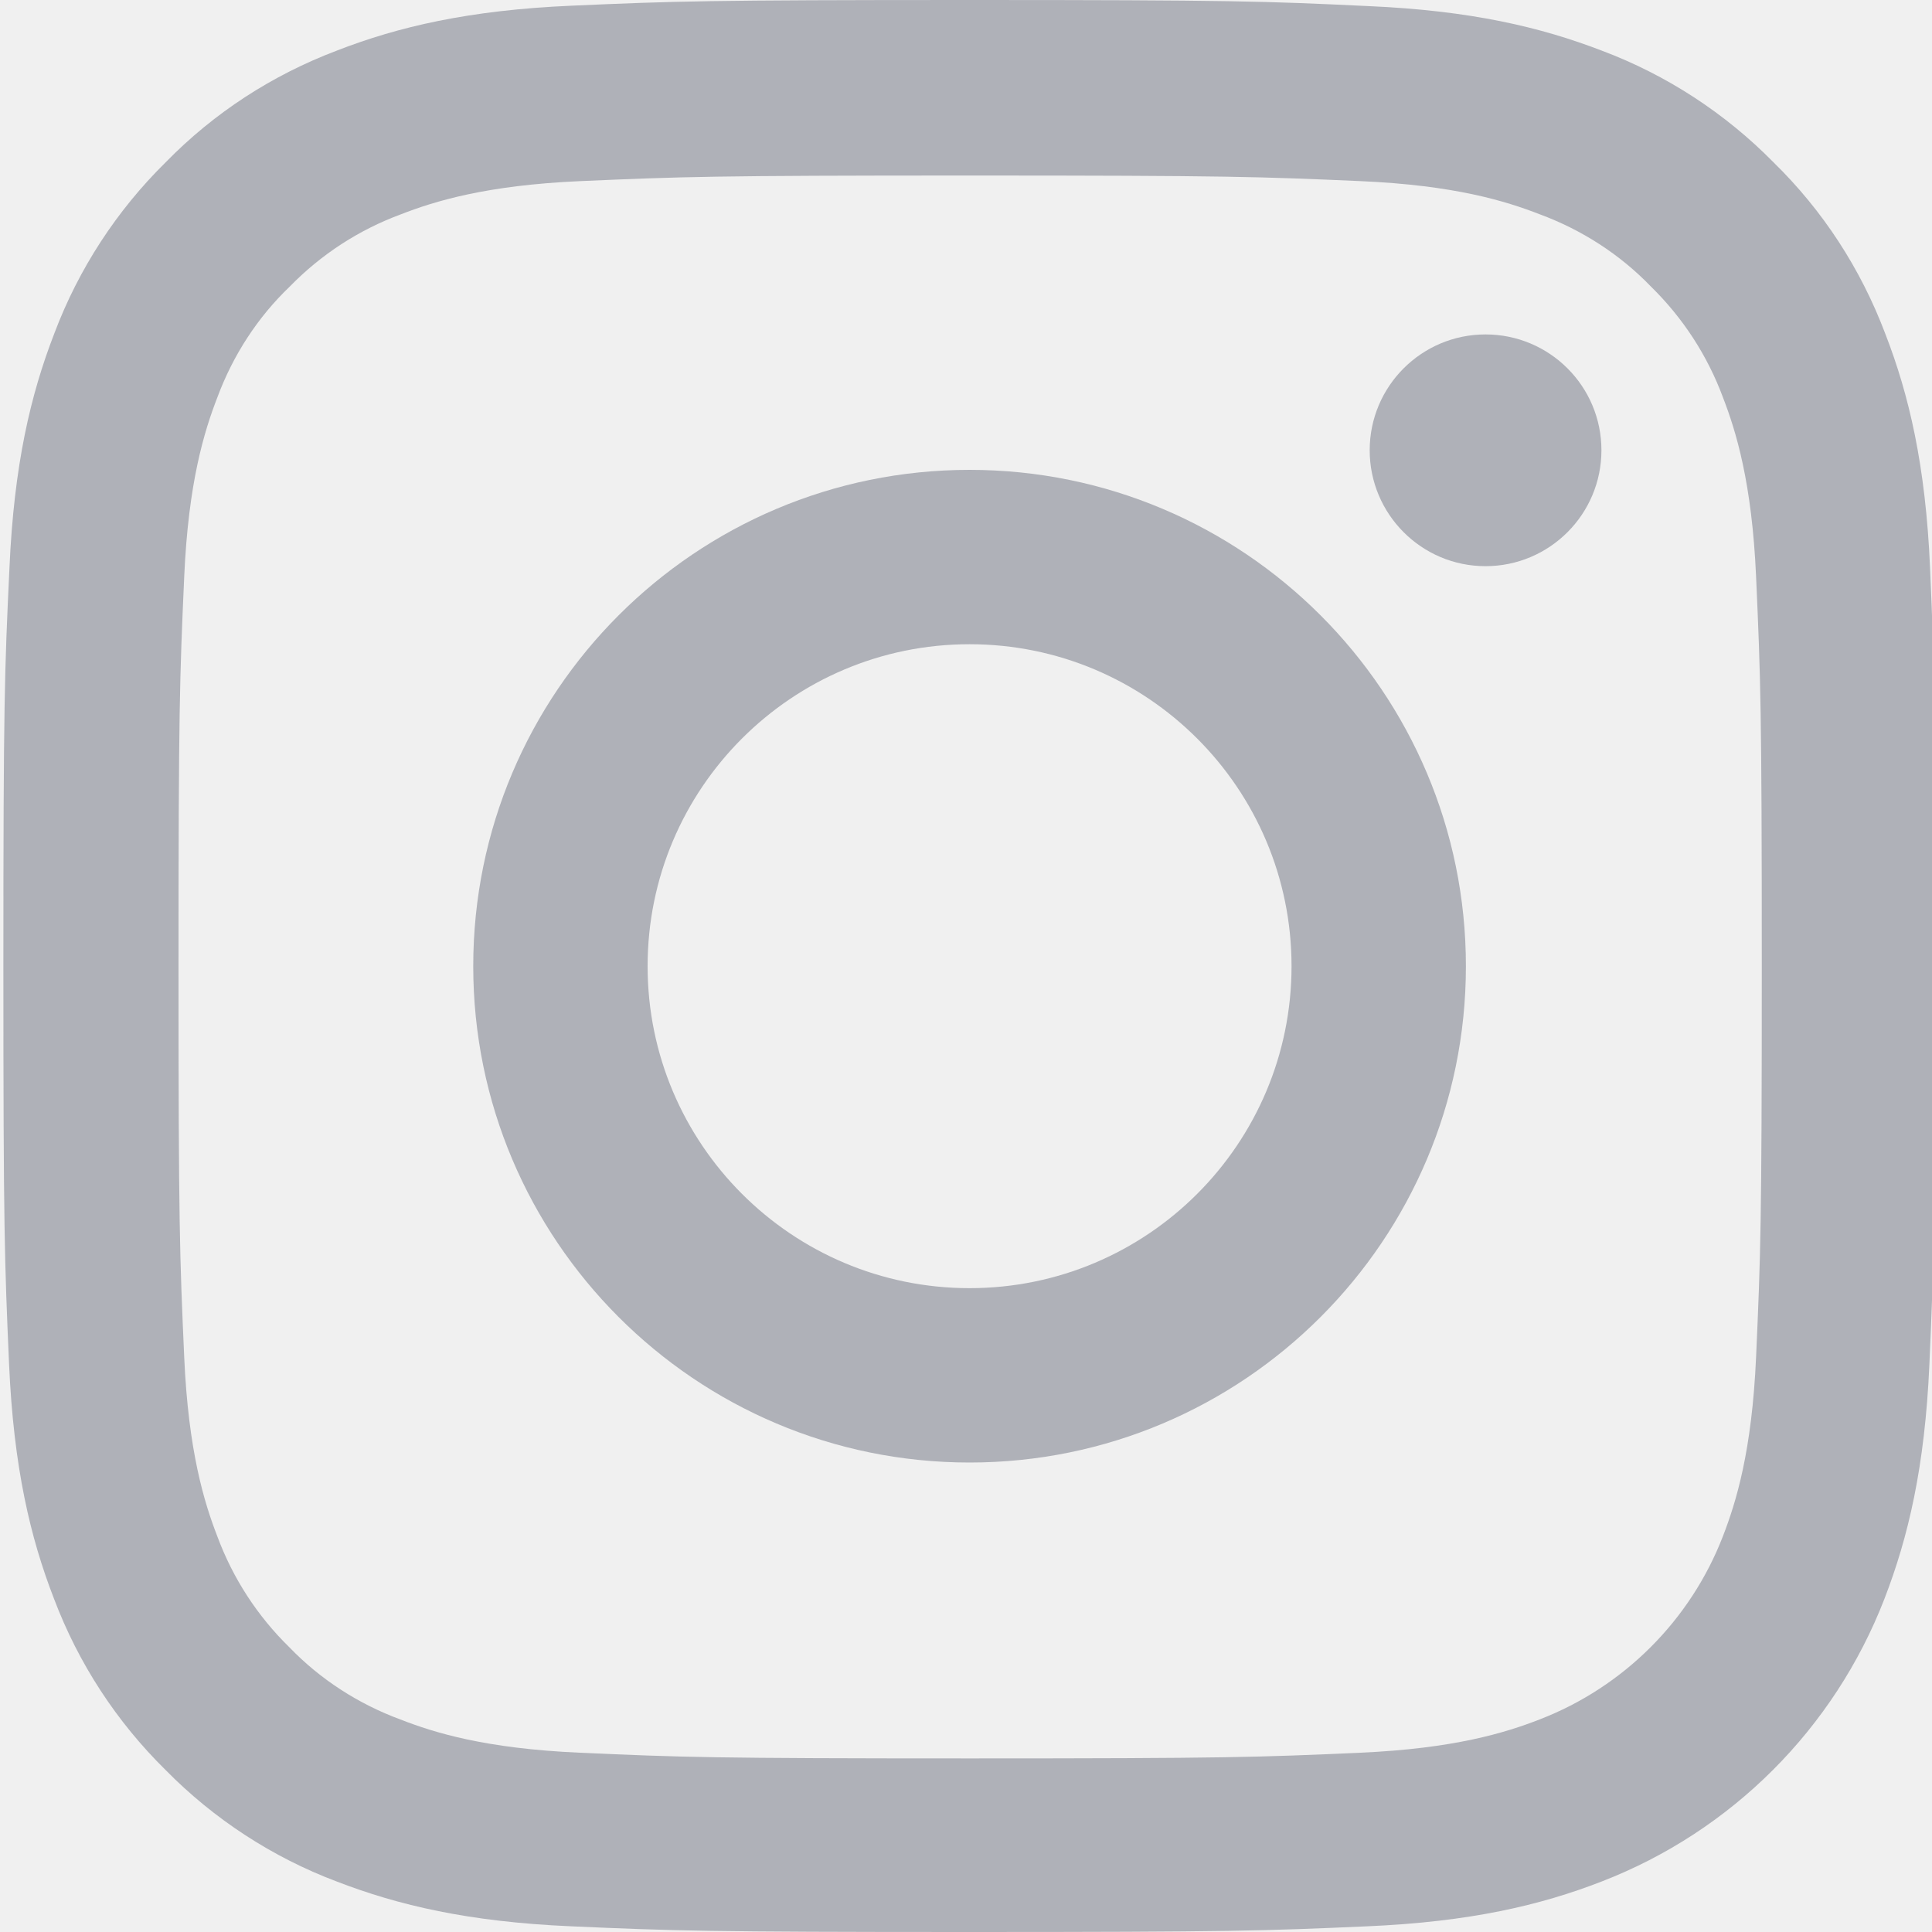
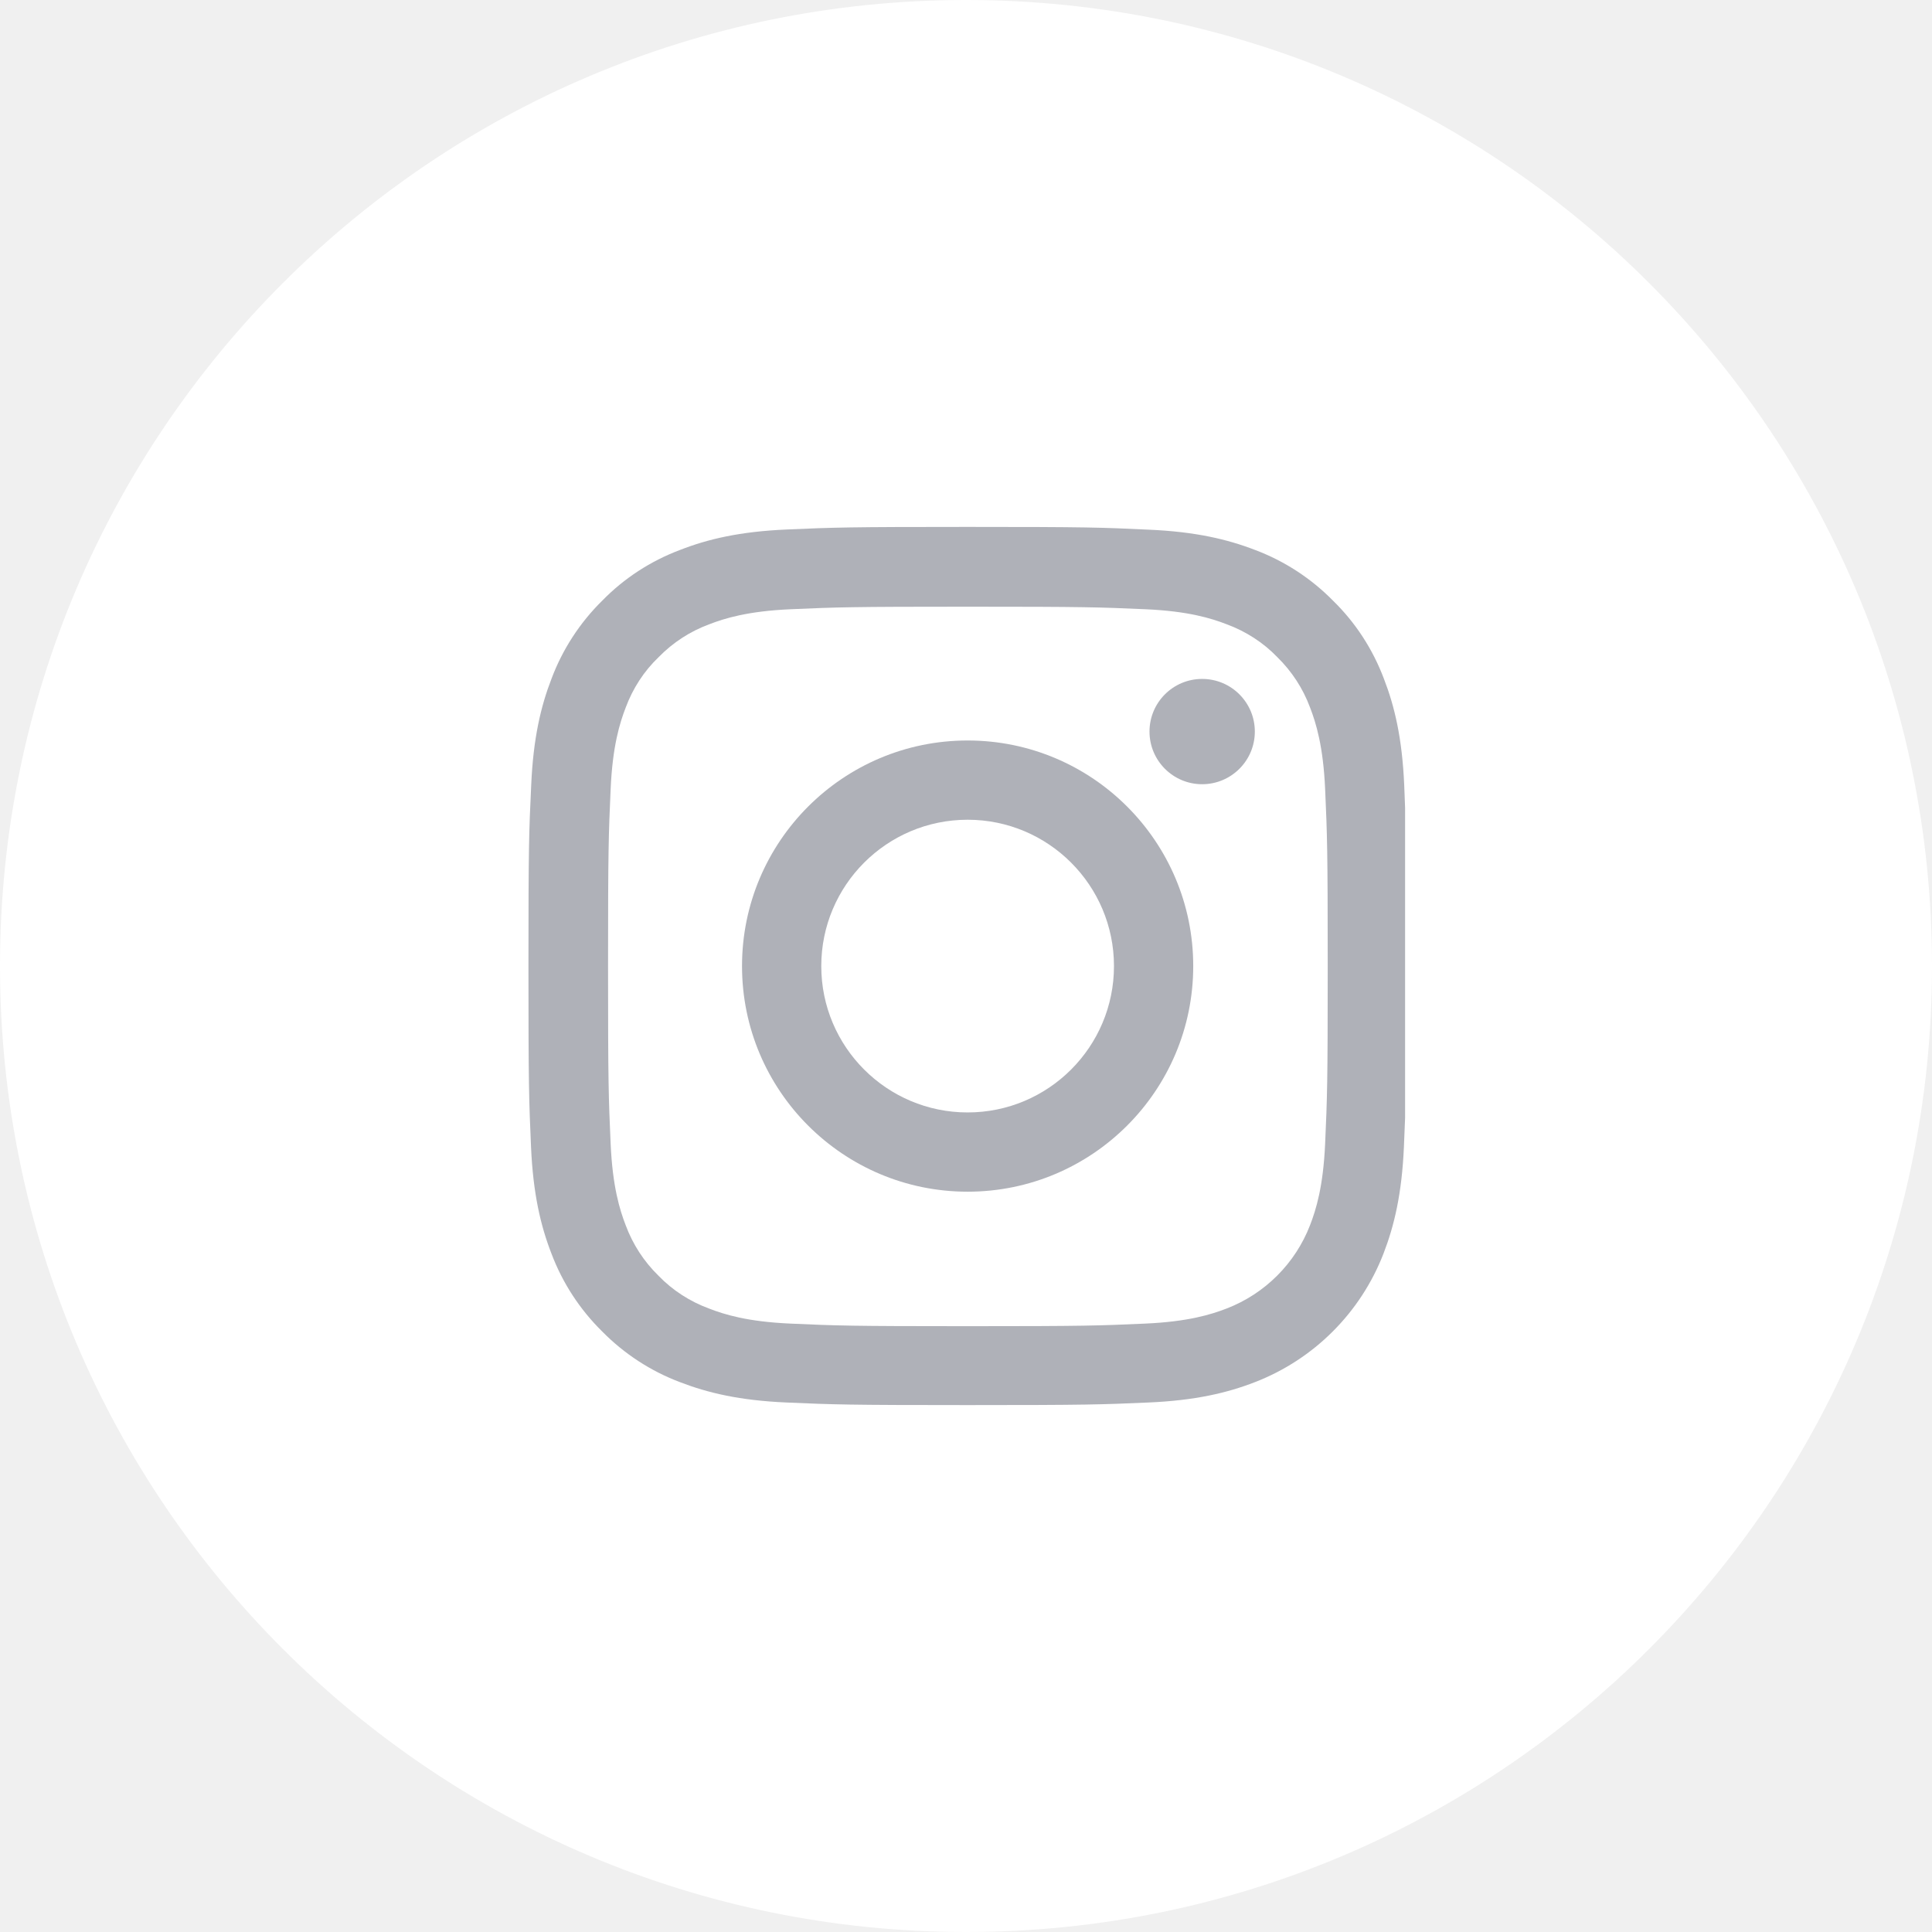
- <svg xmlns="http://www.w3.org/2000/svg" width="20" height="20" viewBox="0 0 20 20" fill="none">
+ <svg xmlns="http://www.w3.org/2000/svg" width="44" height="44" viewBox="0 0 44 44" fill="none">
+   <path d="M44 22C44 28.075 41.538 33.575 37.556 37.556C33.575 41.538 28.075 44 22 44C15.925 44 10.425 41.538 6.444 37.556C2.462 33.575 0 28.075 0 22C0 15.925 2.462 10.425 6.444 6.444C10.425 2.462 15.925 -3.05176e-05 22 -3.05176e-05C28.075 -3.05176e-05 33.575 2.462 37.556 6.444C41.538 10.425 44 15.925 44 22Z" fill="white" />
  <g clip-path="url(#clip0)">
-     <path d="M19.98 5.88C19.934 4.817 19.762 4.087 19.516 3.454C19.262 2.782 18.871 2.18 18.359 1.68C17.859 1.172 17.253 0.777 16.589 0.527C15.952 0.281 15.226 0.109 14.163 0.063C13.092 0.012 12.752 0 10.037 0C7.322 0 6.982 0.012 5.915 0.059C4.853 0.105 4.122 0.277 3.489 0.523C2.817 0.777 2.215 1.168 1.715 1.68C1.207 2.18 0.813 2.786 0.563 3.45C0.316 4.087 0.145 4.813 0.098 5.876C0.047 6.947 0.035 7.287 0.035 10.002C0.035 12.717 0.047 13.057 0.094 14.124C0.141 15.187 0.313 15.917 0.559 16.55C0.813 17.222 1.207 17.824 1.715 18.324C2.215 18.832 2.821 19.227 3.485 19.477C4.122 19.723 4.849 19.895 5.911 19.941C6.978 19.988 7.318 20 10.033 20C12.749 20 13.088 19.988 14.155 19.941C15.218 19.895 15.948 19.723 16.581 19.477C17.925 18.957 18.988 17.894 19.508 16.55C19.754 15.913 19.926 15.187 19.973 14.124C20.02 13.057 20.031 12.717 20.031 10.002C20.031 7.287 20.027 6.947 19.98 5.88ZM18.179 14.046C18.136 15.023 17.972 15.55 17.836 15.902C17.5 16.773 16.808 17.464 15.937 17.8C15.585 17.937 15.054 18.101 14.081 18.144C13.026 18.191 12.71 18.203 10.041 18.203C7.373 18.203 7.052 18.191 6.001 18.144C5.024 18.101 4.497 17.937 4.145 17.8C3.712 17.64 3.317 17.386 2.997 17.054C2.665 16.73 2.411 16.339 2.25 15.905C2.114 15.554 1.95 15.023 1.907 14.05C1.86 12.995 1.848 12.678 1.848 10.01C1.848 7.341 1.86 7.021 1.907 5.97C1.95 4.993 2.114 4.466 2.25 4.114C2.411 3.68 2.665 3.286 3.001 2.965C3.325 2.633 3.716 2.379 4.149 2.219C4.501 2.082 5.032 1.918 6.005 1.875C7.06 1.829 7.377 1.817 10.045 1.817C12.717 1.817 13.034 1.829 14.085 1.875C15.062 1.918 15.589 2.082 15.941 2.219C16.374 2.379 16.769 2.633 17.089 2.965C17.421 3.29 17.675 3.68 17.836 4.114C17.972 4.466 18.136 4.997 18.179 5.97C18.226 7.025 18.238 7.341 18.238 10.01C18.238 12.678 18.226 12.991 18.179 14.046Z" fill="#AFB1B8" />
-     <path d="M10.037 4.864C7.201 4.864 4.899 7.165 4.899 10.002C4.899 12.838 7.201 15.14 10.037 15.14C12.874 15.14 15.175 12.838 15.175 10.002C15.175 7.165 12.874 4.864 10.037 4.864ZM10.037 13.335C8.197 13.335 6.704 11.842 6.704 10.002C6.704 8.162 8.197 6.669 10.037 6.669C11.877 6.669 13.37 8.162 13.37 10.002C13.37 11.842 11.877 13.335 10.037 13.335Z" fill="#AFB1B8" />
-     <path d="M16.578 4.661C16.578 5.323 16.041 5.861 15.378 5.861C14.716 5.861 14.179 5.323 14.179 4.661C14.179 3.999 14.716 3.462 15.378 3.462C16.041 3.462 16.578 3.999 16.578 4.661Z" fill="#AFB1B8" />
+     <path d="M31.98 17.88C31.934 16.817 31.762 16.087 31.516 15.454C31.262 14.782 30.871 14.18 30.359 13.68C29.859 13.172 29.253 12.777 28.589 12.527C27.952 12.281 27.226 12.109 26.163 12.063C25.092 12.012 24.753 12 22.037 12C19.322 12 18.982 12.012 17.915 12.059C16.852 12.105 16.122 12.277 15.489 12.524C14.817 12.777 14.215 13.168 13.715 13.68C13.207 14.18 12.813 14.786 12.563 15.45C12.316 16.087 12.145 16.813 12.098 17.876C12.047 18.947 12.035 19.287 12.035 22.002C12.035 24.717 12.047 25.057 12.094 26.124C12.141 27.186 12.313 27.917 12.559 28.55C12.813 29.222 13.207 29.824 13.715 30.324C14.215 30.832 14.821 31.227 15.485 31.477C16.122 31.723 16.849 31.895 17.911 31.941C18.978 31.988 19.318 32 22.033 32C24.749 32 25.088 31.988 26.155 31.941C27.218 31.895 27.948 31.723 28.581 31.477C29.925 30.957 30.988 29.894 31.508 28.55C31.754 27.913 31.926 27.186 31.973 26.124C32.02 25.057 32.031 24.717 32.031 22.002C32.031 19.287 32.027 18.947 31.98 17.88ZM30.179 26.046C30.136 27.023 29.972 27.55 29.836 27.901C29.5 28.773 28.808 29.464 27.937 29.8C27.585 29.937 27.054 30.101 26.081 30.144C25.026 30.191 24.71 30.203 22.041 30.203C19.373 30.203 19.052 30.191 18.001 30.144C17.024 30.101 16.497 29.937 16.145 29.8C15.712 29.64 15.317 29.386 14.997 29.054C14.665 28.73 14.411 28.339 14.25 27.905C14.114 27.554 13.95 27.023 13.907 26.05C13.86 24.995 13.848 24.678 13.848 22.01C13.848 19.341 13.86 19.021 13.907 17.97C13.95 16.993 14.114 16.466 14.25 16.114C14.411 15.68 14.665 15.286 15.001 14.965C15.325 14.633 15.716 14.379 16.149 14.219C16.501 14.082 17.032 13.918 18.005 13.875C19.06 13.829 19.377 13.817 22.045 13.817C24.717 13.817 25.034 13.829 26.085 13.875C27.062 13.918 27.589 14.082 27.941 14.219C28.374 14.379 28.769 14.633 29.089 14.965C29.421 15.29 29.675 15.68 29.836 16.114C29.972 16.466 30.136 16.997 30.179 17.97C30.226 19.025 30.238 19.341 30.238 22.01C30.238 24.678 30.226 24.991 30.179 26.046Z" fill="#AFB1B8" />
+     <path d="M22.037 16.864C19.201 16.864 16.899 19.165 16.899 22.002C16.899 24.838 19.201 27.14 22.037 27.14C24.874 27.14 27.175 24.838 27.175 22.002C27.175 19.165 24.874 16.864 22.037 16.864ZM22.037 25.335C20.197 25.335 18.704 23.842 18.704 22.002C18.704 20.162 20.197 18.669 22.037 18.669C23.877 18.669 25.37 20.162 25.37 22.002C25.37 23.842 23.877 25.335 22.037 25.335Z" fill="#AFB1B8" />
+     <path d="M28.578 16.661C28.578 17.323 28.041 17.86 27.378 17.86C26.716 17.86 26.179 17.323 26.179 16.661C26.179 15.999 26.716 15.462 27.378 15.462C28.041 15.462 28.578 15.999 28.578 16.661Z" fill="#AFB1B8" />
  </g>
  <defs>
    <clipPath id="clip0">
-       <rect width="20" height="20" fill="white" />
+       <rect width="20" height="20" fill="white" transform="translate(12 12)" />
    </clipPath>
  </defs>
</svg>
